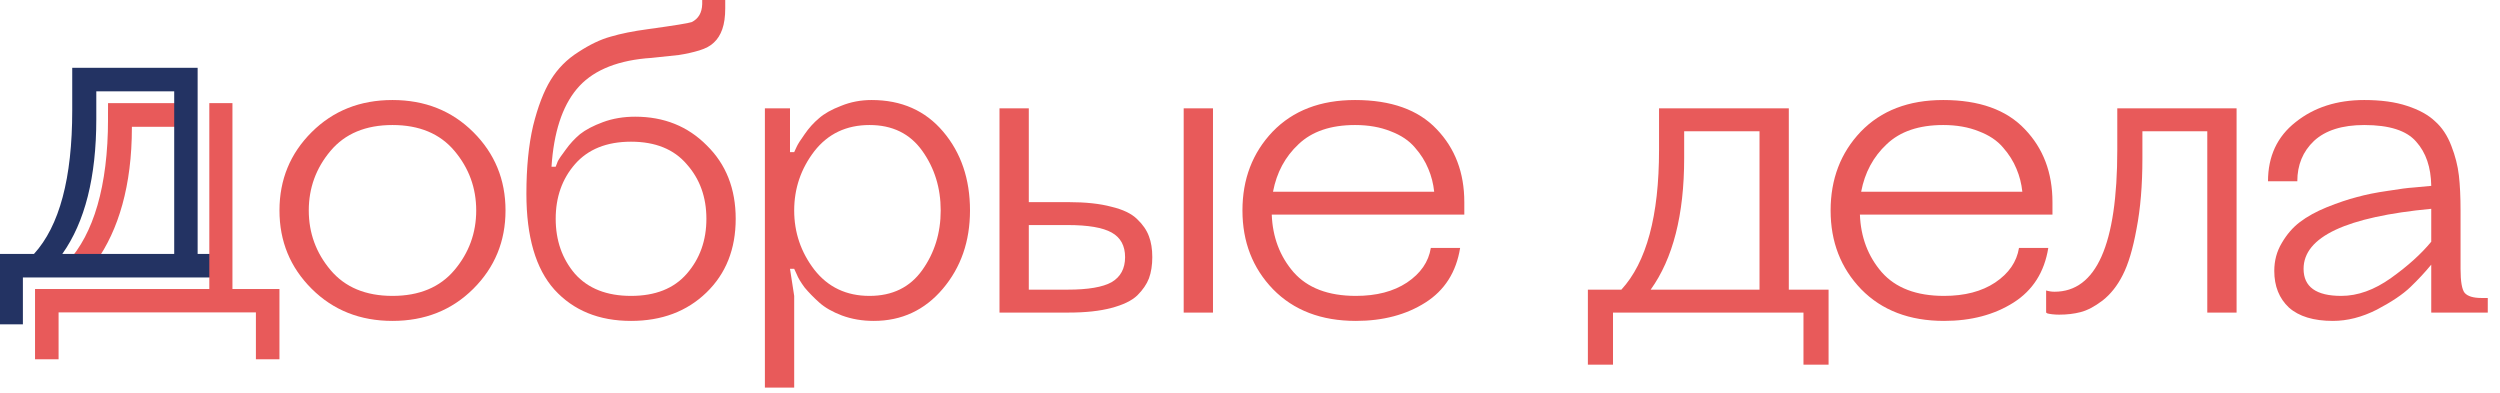
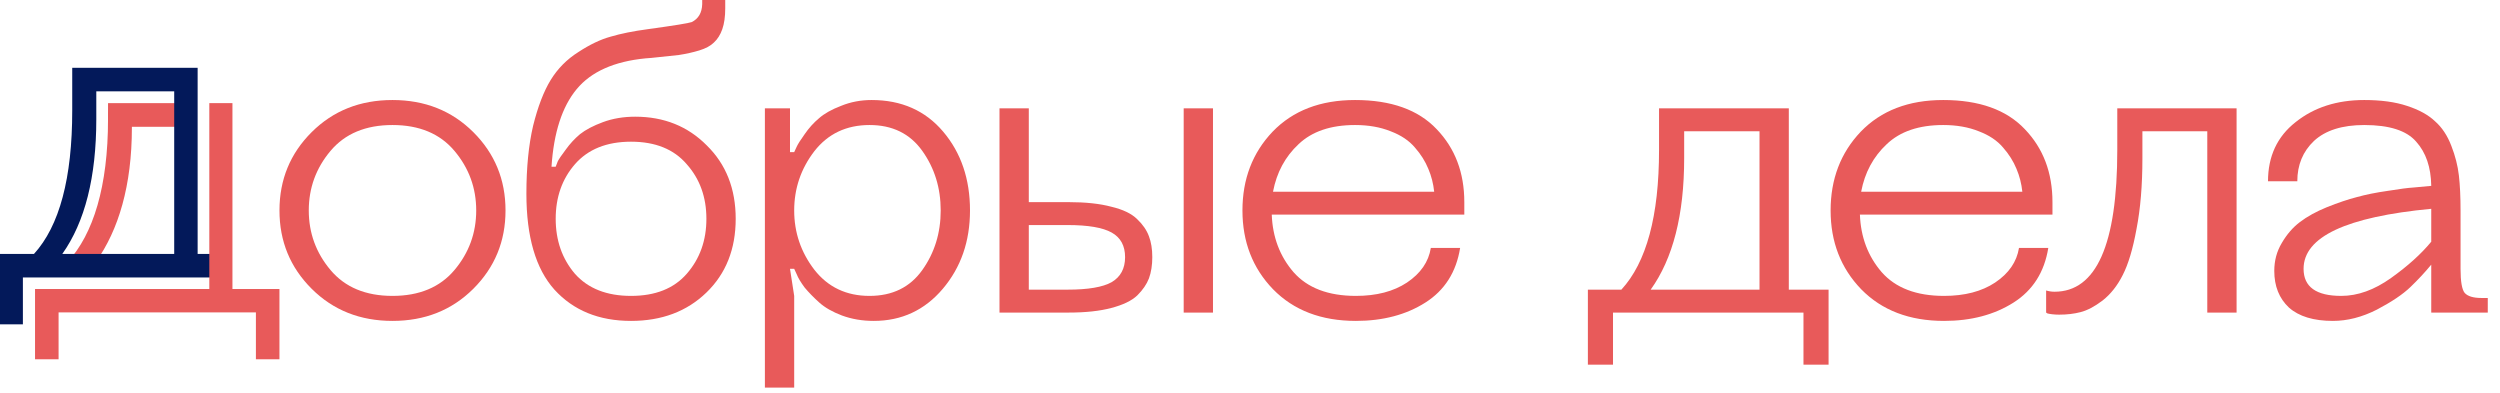
<svg xmlns="http://www.w3.org/2000/svg" width="204" height="32" viewBox="0 0 204 32" fill="none">
  <path d="M25.435 23.567C23.681 21.821 22.805 19.69 22.805 17.174C22.805 14.657 23.681 12.526 25.435 10.78C27.188 9.035 29.386 8.162 32.027 8.162C34.669 8.162 36.866 9.035 38.62 10.78C40.373 12.526 41.25 14.657 41.25 17.174C41.25 19.69 40.373 21.821 38.62 23.567C36.866 25.313 34.669 26.186 32.027 26.186C29.386 26.186 27.188 25.313 25.435 23.567ZM26.972 12.311C25.788 13.716 25.196 15.337 25.196 17.174C25.196 19.01 25.788 20.631 26.972 22.037C28.156 23.442 29.841 24.145 32.027 24.145C34.214 24.145 35.899 23.442 37.083 22.037C38.267 20.631 38.859 19.01 38.859 17.174C38.859 15.337 38.267 13.716 37.083 12.311C35.899 10.905 34.214 10.202 32.027 10.202C29.841 10.202 28.156 10.905 26.972 12.311Z" fill="#E85A5A" />
  <path d="M60.033 17.854C60.033 20.325 59.236 22.332 57.642 23.873C56.048 25.415 53.998 26.186 51.493 26.186C48.875 26.186 46.791 25.335 45.242 23.635C43.717 21.935 42.954 19.328 42.954 15.813C42.954 13.682 43.136 11.835 43.5 10.27C43.888 8.706 44.366 7.459 44.935 6.529C45.504 5.6 46.256 4.84 47.19 4.251C48.123 3.639 49 3.219 49.82 2.993C50.662 2.743 51.676 2.539 52.86 2.381C55 2.086 56.196 1.893 56.446 1.802C56.993 1.53 57.278 1.043 57.3 0.34V0H59.179V0.68C59.179 1.36 59.099 1.927 58.94 2.381C58.781 2.834 58.553 3.197 58.257 3.469C57.983 3.741 57.585 3.956 57.061 4.115C56.537 4.274 55.98 4.398 55.387 4.489C54.795 4.557 54.044 4.636 53.133 4.727C52.928 4.75 52.78 4.761 52.689 4.761C50.116 5.01 48.237 5.849 47.053 7.278C45.869 8.706 45.186 10.814 45.003 13.603H45.345C45.391 13.49 45.447 13.342 45.516 13.161C45.607 12.979 45.823 12.662 46.165 12.209C46.506 11.733 46.894 11.313 47.326 10.95C47.782 10.588 48.408 10.259 49.205 9.964C50.002 9.669 50.879 9.522 51.835 9.522C54.181 9.522 56.127 10.304 57.676 11.869C59.247 13.41 60.033 15.405 60.033 17.854ZM46.916 13.399C45.869 14.601 45.345 16.085 45.345 17.854C45.345 19.622 45.869 21.119 46.916 22.343C47.986 23.544 49.512 24.145 51.493 24.145C53.475 24.145 54.989 23.544 56.036 22.343C57.107 21.119 57.642 19.622 57.642 17.854C57.642 16.085 57.107 14.601 56.036 13.399C54.989 12.175 53.475 11.562 51.493 11.562C49.512 11.562 47.986 12.175 46.916 13.399Z" fill="#E85A5A" />
  <path d="M66.445 12.345C65.352 13.773 64.806 15.383 64.806 17.174C64.806 18.965 65.352 20.575 66.445 22.003C67.561 23.431 69.064 24.145 70.954 24.145C72.822 24.145 74.256 23.442 75.258 22.037C76.26 20.631 76.761 19.01 76.761 17.174C76.761 15.337 76.26 13.716 75.258 12.311C74.256 10.905 72.822 10.202 70.954 10.202C69.064 10.202 67.561 10.916 66.445 12.345ZM64.806 24.145V31.627H62.415V8.842H64.464V12.413H64.806C64.851 12.299 64.92 12.152 65.011 11.971C65.102 11.767 65.318 11.427 65.66 10.95C66.001 10.452 66.388 10.021 66.821 9.658C67.254 9.273 67.857 8.933 68.631 8.638C69.406 8.32 70.237 8.162 71.125 8.162C73.562 8.162 75.509 9.023 76.966 10.746C78.423 12.469 79.152 14.612 79.152 17.174C79.152 19.69 78.412 21.821 76.932 23.567C75.452 25.313 73.573 26.186 71.296 26.186C70.362 26.186 69.497 26.038 68.7 25.744C67.925 25.449 67.311 25.098 66.855 24.689C66.4 24.281 66.001 23.873 65.66 23.465C65.341 23.034 65.124 22.672 65.011 22.377L64.806 21.935H64.464L64.806 24.145Z" fill="#E85A5A" />
  <path d="M81.559 25.506V8.842H83.95V16.494H87.195C88.584 16.494 89.746 16.618 90.679 16.868C91.636 17.094 92.342 17.434 92.797 17.888C93.253 18.319 93.571 18.783 93.754 19.282C93.936 19.758 94.027 20.325 94.027 20.983C94.027 21.64 93.936 22.218 93.754 22.717C93.571 23.193 93.253 23.658 92.797 24.111C92.342 24.542 91.636 24.882 90.679 25.131C89.746 25.381 88.584 25.506 87.195 25.506H81.559ZM83.95 18.364V23.635H87.127C88.789 23.635 89.985 23.431 90.713 23.023C91.442 22.592 91.807 21.912 91.807 20.983C91.807 20.053 91.442 19.384 90.713 18.976C89.985 18.568 88.789 18.364 87.127 18.364H83.95ZM98.98 8.842V25.506H96.589V8.842H98.98Z" fill="#E85A5A" />
  <path d="M110.641 24.145C112.326 24.145 113.715 23.782 114.808 23.057C115.924 22.309 116.573 21.368 116.755 20.234H119.146C118.828 22.207 117.882 23.692 116.311 24.689C114.74 25.687 112.85 26.186 110.641 26.186C107.817 26.186 105.563 25.324 103.878 23.601C102.215 21.878 101.384 19.736 101.384 17.174C101.384 14.612 102.204 12.469 103.844 10.746C105.506 9.023 107.749 8.162 110.573 8.162C113.51 8.162 115.731 8.955 117.233 10.542C118.736 12.107 119.488 14.09 119.488 16.494V17.514H103.775C103.844 19.35 104.436 20.915 105.551 22.207C106.69 23.499 108.387 24.145 110.641 24.145ZM110.573 10.202C108.592 10.202 107.054 10.724 105.961 11.767C104.868 12.787 104.174 14.079 103.878 15.643H117.029C116.96 14.986 116.801 14.363 116.55 13.773C116.3 13.161 115.935 12.583 115.457 12.039C114.979 11.472 114.319 11.03 113.476 10.712C112.634 10.372 111.666 10.202 110.573 10.202Z" fill="#E85A5A" />
  <path d="M145.967 8.842V23.635H149.212V29.756H147.163V25.506H131.621V29.756H129.571V23.635H132.304C134.353 21.413 135.378 17.616 135.378 12.243V8.842H145.967ZM143.576 10.712H137.428V12.923C137.428 17.525 136.517 21.096 134.695 23.635H143.576V10.712Z" fill="#E85A5A" />
  <path d="M158.634 24.145C160.319 24.145 161.709 23.782 162.802 23.057C163.917 22.309 164.566 21.368 164.749 20.234H167.14C166.821 22.207 165.876 23.692 164.305 24.689C162.733 25.687 160.843 26.186 158.634 26.186C155.811 26.186 153.556 25.324 151.871 23.601C150.209 21.878 149.378 19.736 149.378 17.174C149.378 14.612 150.197 12.469 151.837 10.746C153.499 9.023 155.742 8.162 158.566 8.162C161.504 8.162 163.724 8.955 165.227 10.542C166.73 12.107 167.481 14.09 167.481 16.494V17.514H151.769C151.837 19.35 152.429 20.915 153.545 22.207C154.683 23.499 156.38 24.145 158.634 24.145ZM158.566 10.202C156.585 10.202 155.048 10.724 153.955 11.767C152.862 12.787 152.167 14.079 151.871 15.643H165.022C164.954 14.986 164.794 14.363 164.544 13.773C164.293 13.161 163.929 12.583 163.451 12.039C162.972 11.472 162.312 11.03 161.469 10.712C160.627 10.372 159.659 10.202 158.566 10.202Z" fill="#E85A5A" />
  <path d="M180.114 10.712H174.82V12.923C174.82 15.122 174.66 17.038 174.342 18.67C174.046 20.302 173.67 21.561 173.214 22.445C172.782 23.306 172.235 23.998 171.575 24.519C170.915 25.018 170.311 25.335 169.765 25.472C169.241 25.608 168.66 25.676 168.022 25.676C167.818 25.676 167.624 25.664 167.442 25.642C167.26 25.619 167.134 25.596 167.066 25.574L166.964 25.506V23.703C167.191 23.771 167.419 23.805 167.647 23.805C171.063 23.805 172.77 19.951 172.77 12.243V8.842H182.505V25.506H180.114V10.712Z" fill="#E85A5A" />
  <path d="M198.39 25.506V21.595C197.889 22.207 197.32 22.819 196.682 23.431C196.068 24.021 195.157 24.633 193.95 25.267C192.743 25.88 191.547 26.186 190.363 26.186C188.792 26.186 187.596 25.823 186.777 25.098C185.98 24.349 185.581 23.352 185.581 22.105C185.581 21.266 185.786 20.506 186.196 19.826C186.606 19.123 187.095 18.557 187.665 18.126C188.257 17.672 188.997 17.264 189.885 16.902C190.796 16.539 191.604 16.267 192.31 16.085C193.039 15.882 193.881 15.711 194.838 15.575C195.817 15.417 196.512 15.326 196.921 15.303C197.331 15.258 197.821 15.213 198.39 15.167C198.368 13.648 197.958 12.447 197.161 11.562C196.386 10.656 194.974 10.202 192.925 10.202C191.126 10.202 189.76 10.633 188.826 11.495C187.915 12.356 187.46 13.456 187.46 14.793H185.069C185.069 12.753 185.82 11.143 187.323 9.964C188.826 8.763 190.693 8.162 192.925 8.162C194.291 8.162 195.453 8.32 196.409 8.638C197.388 8.955 198.151 9.375 198.698 9.896C199.267 10.395 199.711 11.064 200.03 11.903C200.349 12.719 200.554 13.524 200.645 14.317C200.736 15.111 200.781 16.063 200.781 17.174V21.935C200.781 22.978 200.895 23.635 201.123 23.907C201.373 24.179 201.829 24.315 202.489 24.315H203.002V25.506H198.39ZM198.39 19.724V17.038C191.445 17.695 187.972 19.328 187.972 21.935C187.972 23.409 188.997 24.145 191.046 24.145C192.39 24.145 193.745 23.658 195.111 22.683C196.477 21.708 197.57 20.722 198.39 19.724Z" fill="#E85A5A" />
  <path d="M8.815 9.727C8.815 15.219 7.613 19.1 5.523 21.371H7.819C9.676 18.776 10.762 15.126 10.762 10.422V9.1H8.815V9.727Z" fill="#E85A5A" />
  <path d="M14.501 8.415H8.816L8.812 10.349H9.106H9.475H14.501V8.415Z" fill="#E85A5A" />
-   <path d="M16.127 5.533V20.719H17.985V22.639H1.868V26.466H0L0 20.719H2.774C4.854 18.438 5.894 14.54 5.894 9.024V5.533H16.127ZM14.215 7.453H7.858V9.722C7.858 14.446 6.934 18.112 5.085 20.719H14.215V7.453Z" fill="#233363" />
+   <path d="M16.127 5.533V20.719H17.985V22.639H1.868V26.466H0L0 20.719H2.774C4.854 18.438 5.894 14.54 5.894 9.024V5.533H16.127ZM14.215 7.453H7.858V9.722C7.858 14.446 6.934 18.112 5.085 20.719H14.215V7.453Z" fill="#03195A" />
  <path d="M18.968 23.583V8.415H17.08V10.399V23.583H8.062H5.634H2.859V29.317H4.78V25.491H20.882V29.317H22.803V23.583H18.968Z" fill="#E85A5A" />
</svg>
